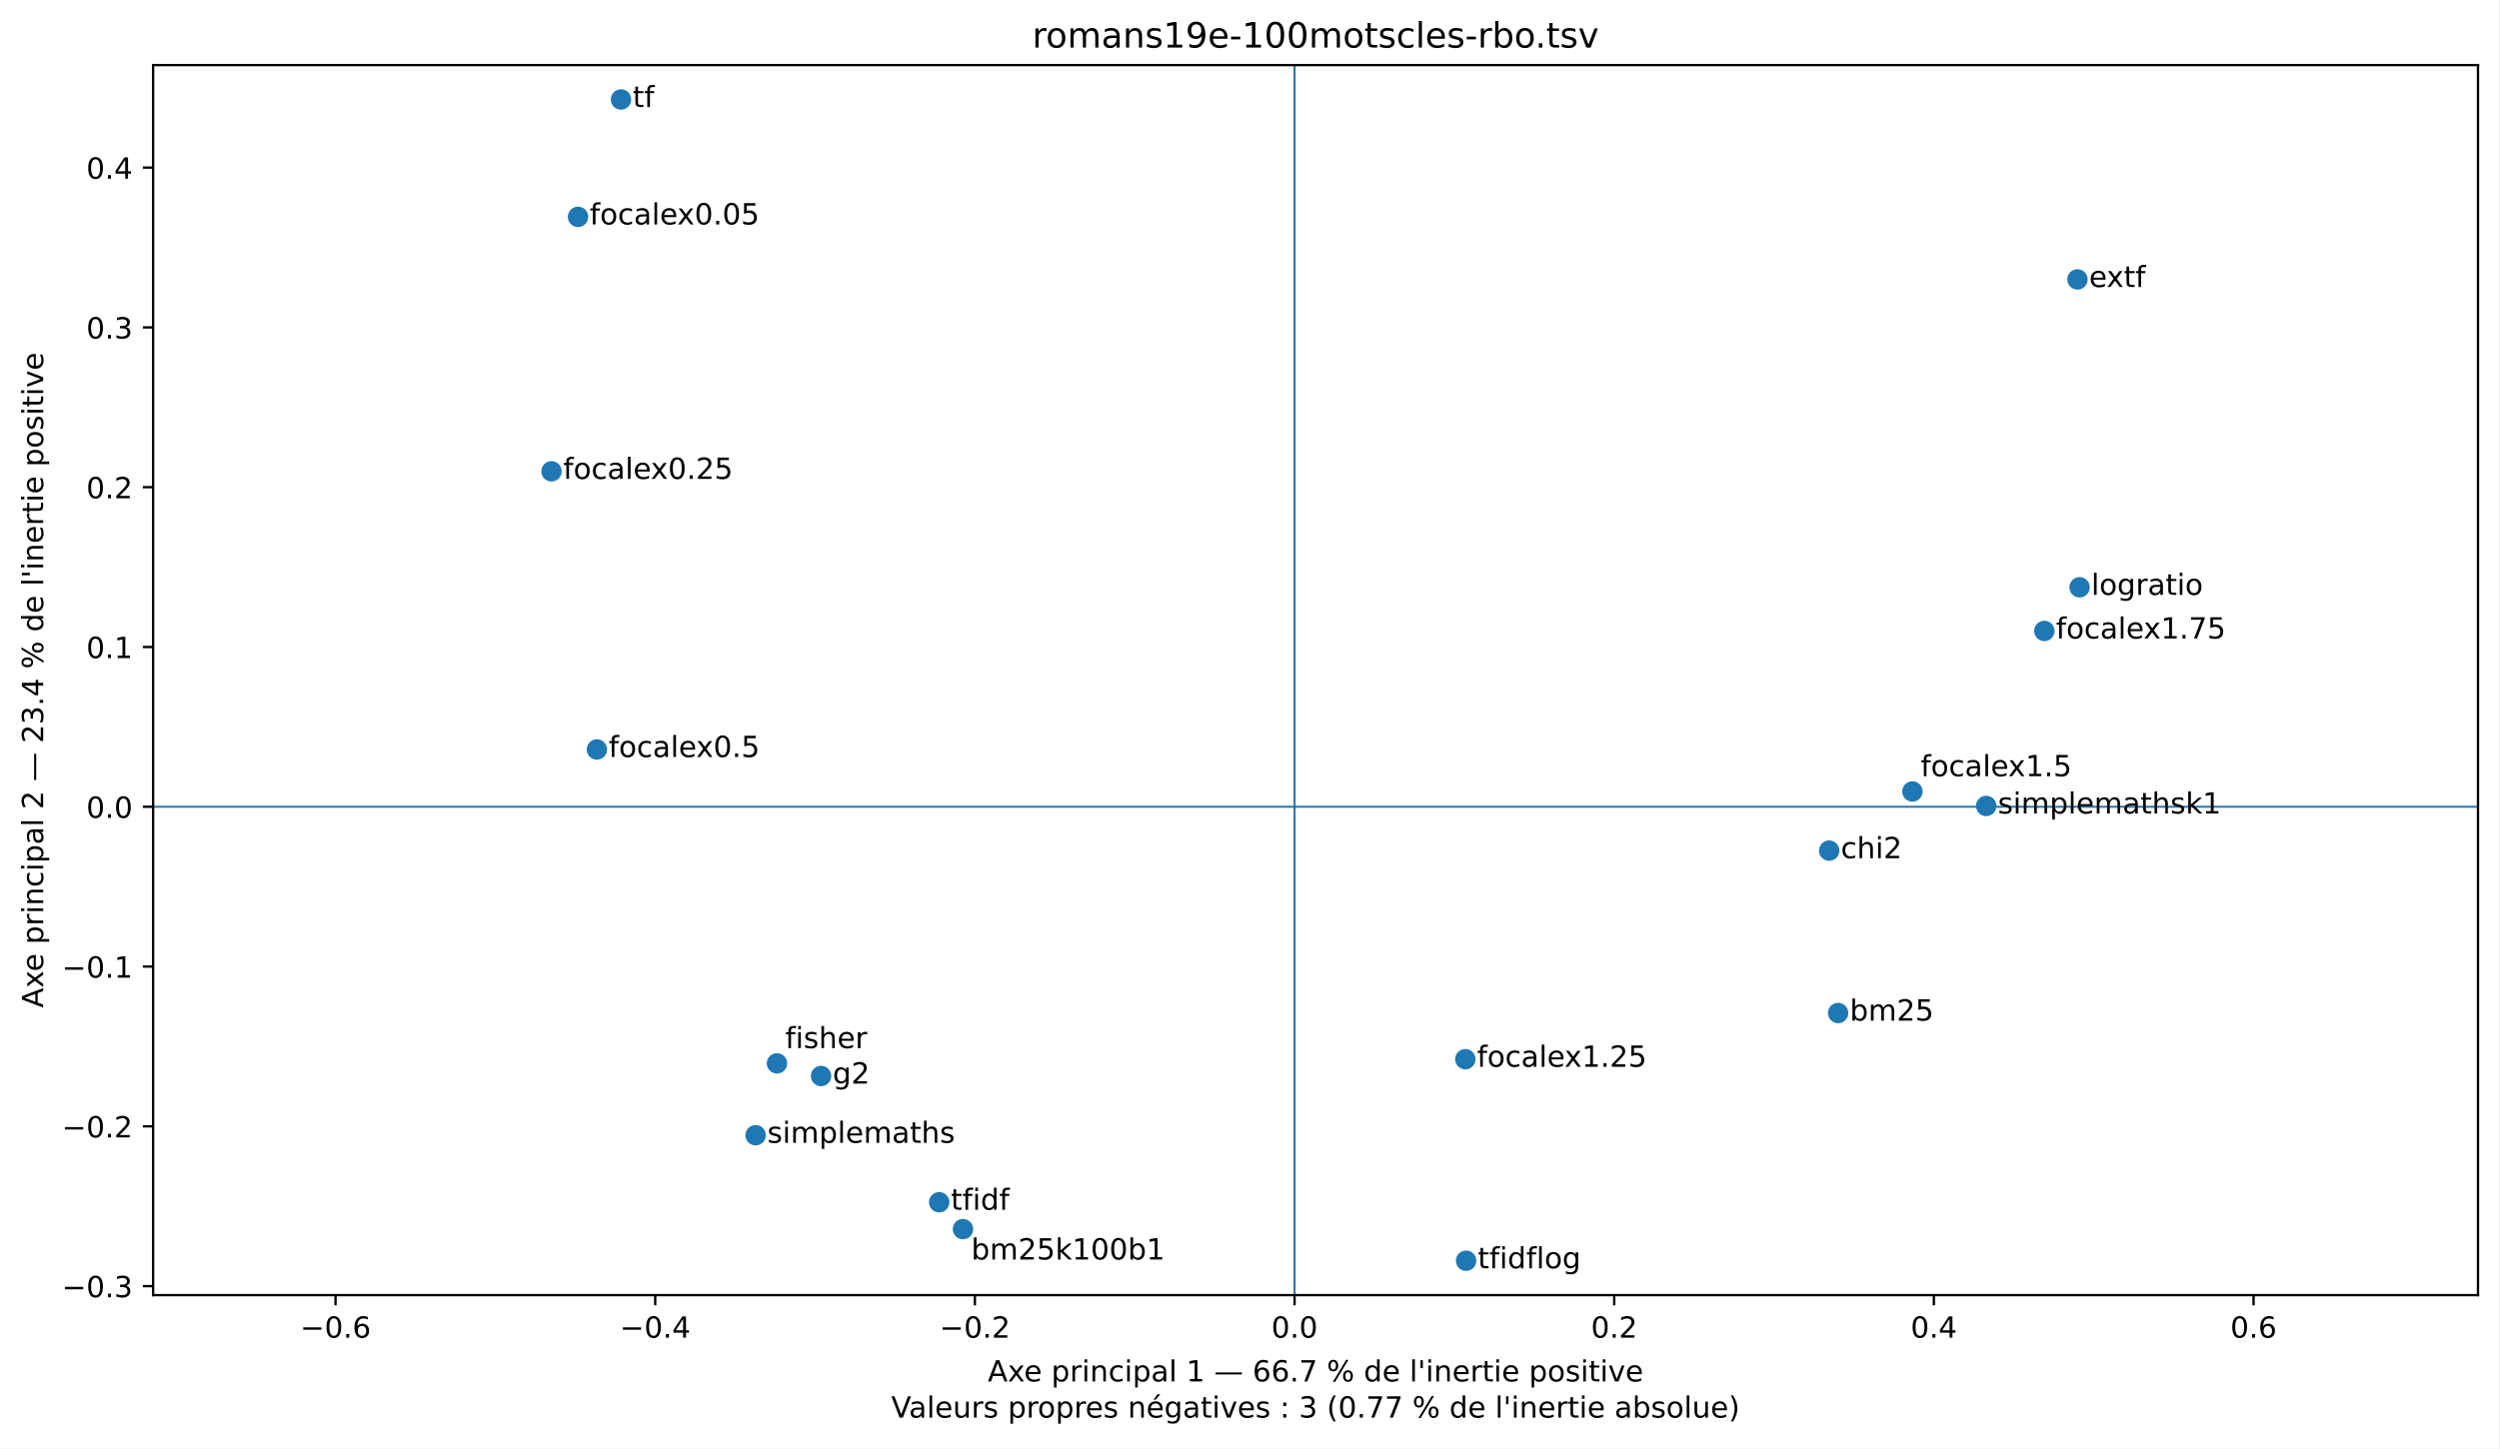
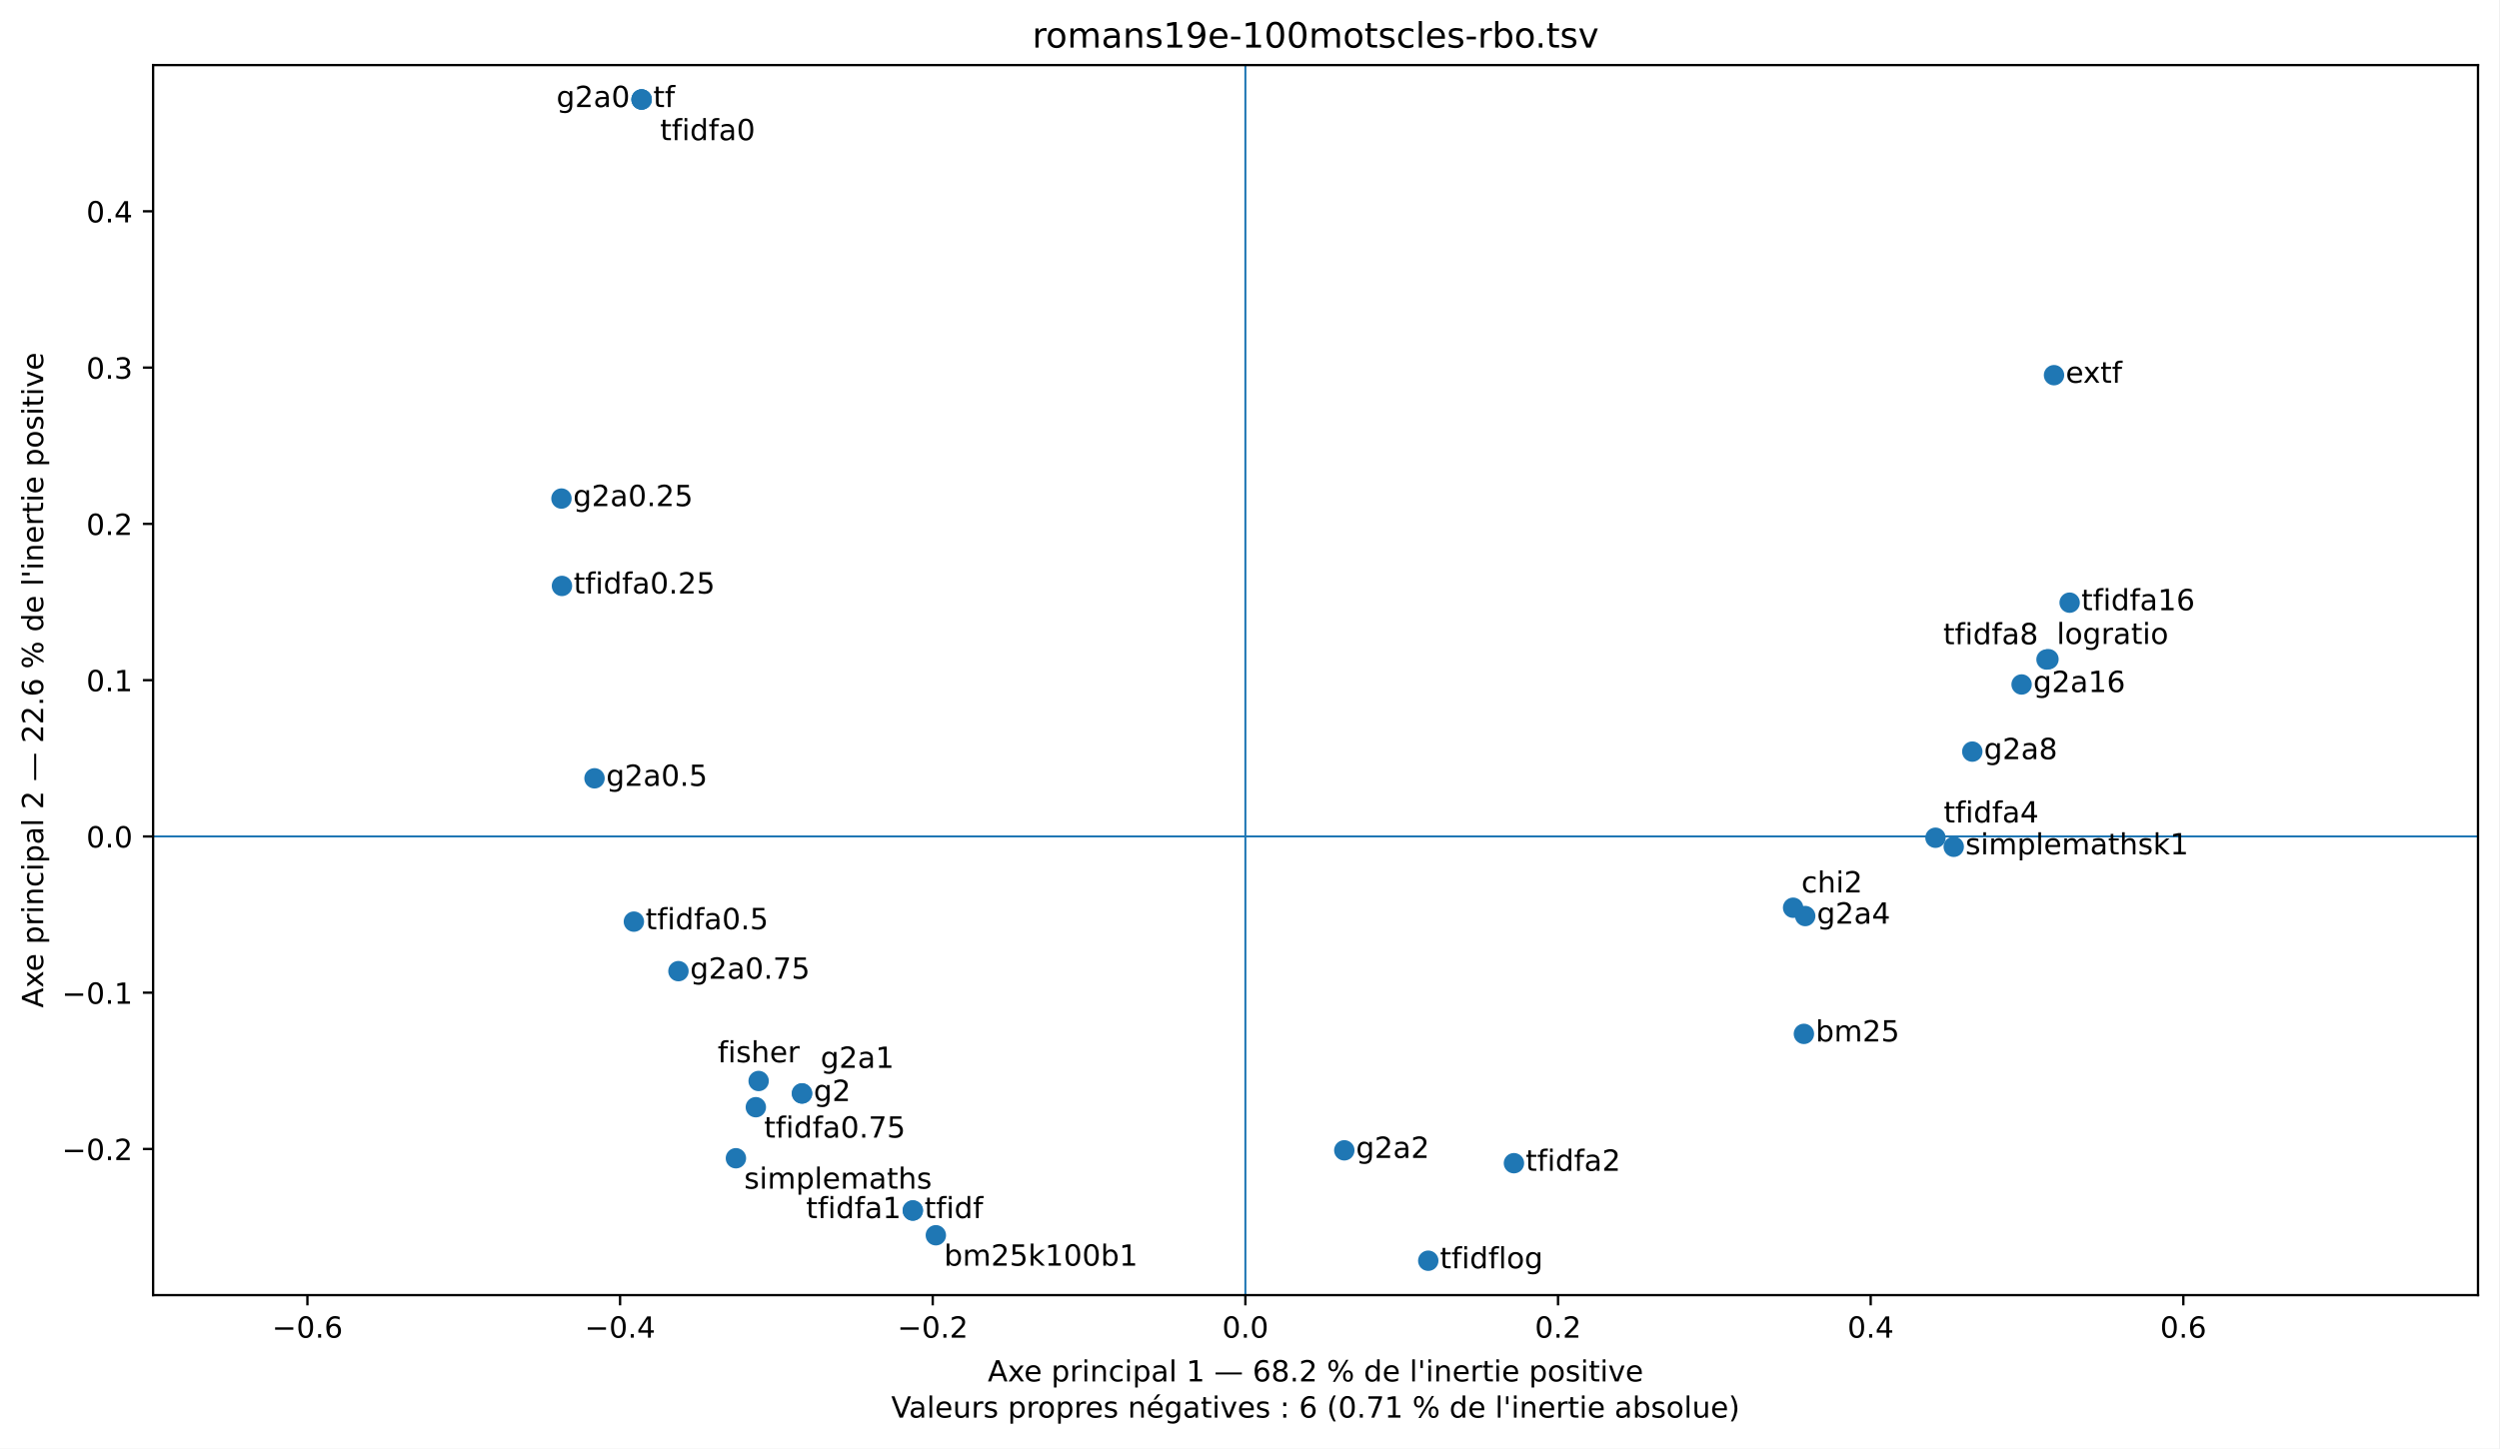
<svg xmlns="http://www.w3.org/2000/svg" xmlns:xlink="http://www.w3.org/1999/xlink" width="856.681pt" height="496.715pt" viewBox="0 0 856.681 496.715" version="1.1">
  <defs>
    <style type="text/css">*{stroke-linejoin: round; stroke-linecap: butt}</style>
  </defs>
  <g id="figure_1">
    <g id="patch_1">
      <path d="M 0 496.715  L 856.681 496.715  L 856.681 0  L 0 0  z " style="fill: #ffffff" />
    </g>
    <g id="axes_1">
      <g id="patch_2">
        <path d="M 52.484 444.11  L 849.481 444.11  L 849.481 22.318  L 52.484 22.318  z " style="fill: #ffffff" />
      </g>
      <g id="line2d_1">
-         <path d="M 52.484 276.646  L 849.481 276.646  " clip-path="url(#pffcb76710c)" style="fill: none; stroke: #1f77b4; stroke-width: 0.7; stroke-linecap: square" />
+         <path d="M 52.484 286.818  L 849.481 286.818  " clip-path="url(#pfb716f4a90)" style="fill: none; stroke: #1f77b4; stroke-width: 0.7; stroke-linecap: square" />
      </g>
      <g id="line2d_2">
-         <path d="M 443.786 444.11  L 443.786 22.318  " clip-path="url(#pffcb76710c)" style="fill: none; stroke: #1f77b4; stroke-width: 0.7; stroke-linecap: square" />
+         <path d="M 426.929 444.11  L 426.929 22.318  " clip-path="url(#pfb716f4a90)" style="fill: none; stroke: #1f77b4; stroke-width: 0.7; stroke-linecap: square" />
      </g>
      <g id="matplotlib.axis_1">
        <g id="xtick_1">
          <g id="line2d_3">
            <defs>
-               <path id="m313247fe49" d="M 0 0  L 0 3.5  " style="stroke: #000000; stroke-width: 0.8" />
+               <path id="mbed619fcbf" d="M 0 0  L 0 3.5  " style="stroke: #000000; stroke-width: 0.8" />
            </defs>
            <g>
-               <use xlink:href="#m313247fe49" x="115.027" y="444.11" style="stroke: #000000; stroke-width: 0.8" />
+               <use xlink:href="#mbed619fcbf" x="105.386" y="444.11" style="stroke: #000000; stroke-width: 0.8" />
            </g>
          </g>
          <g id="text_1">
-             <text style="font-size: 10px; font-family: 'DejaVu Sans', 'Bitstream Vera Sans', 'Computer Modern Sans Serif', 'Lucida Grande', 'Verdana', 'Geneva', 'Lucid', 'Arial', 'Helvetica', 'Avant Garde', sans-serif; text-anchor: middle" x="115.027" y="458.707" transform="rotate(-0 115.027 458.7072)">−0.6</text>
+             <text style="font-size: 10px; font-family: 'DejaVu Sans', 'Bitstream Vera Sans', 'Computer Modern Sans Serif', 'Lucida Grande', 'Verdana', 'Geneva', 'Lucid', 'Arial', 'Helvetica', 'Avant Garde', sans-serif; text-anchor: middle" x="105.386" y="458.707" transform="rotate(-0 105.3863 458.7072)">−0.6</text>
          </g>
        </g>
        <g id="xtick_2">
          <g id="line2d_4">
            <g>
-               <use xlink:href="#m313247fe49" x="224.613" y="444.11" style="stroke: #000000; stroke-width: 0.8" />
+               <use xlink:href="#mbed619fcbf" x="212.567" y="444.11" style="stroke: #000000; stroke-width: 0.8" />
            </g>
          </g>
          <g id="text_2">
-             <text style="font-size: 10px; font-family: 'DejaVu Sans', 'Bitstream Vera Sans', 'Computer Modern Sans Serif', 'Lucida Grande', 'Verdana', 'Geneva', 'Lucid', 'Arial', 'Helvetica', 'Avant Garde', sans-serif; text-anchor: middle" x="224.613" y="458.707" transform="rotate(-0 224.6133 458.7072)">−0.4</text>
+             <text style="font-size: 10px; font-family: 'DejaVu Sans', 'Bitstream Vera Sans', 'Computer Modern Sans Serif', 'Lucida Grande', 'Verdana', 'Geneva', 'Lucid', 'Arial', 'Helvetica', 'Avant Garde', sans-serif; text-anchor: middle" x="212.567" y="458.707" transform="rotate(-0 212.5672 458.7072)">−0.4</text>
          </g>
        </g>
        <g id="xtick_3">
          <g id="line2d_5">
            <g>
-               <use xlink:href="#m313247fe49" x="334.2" y="444.11" style="stroke: #000000; stroke-width: 0.8" />
+               <use xlink:href="#mbed619fcbf" x="319.748" y="444.11" style="stroke: #000000; stroke-width: 0.8" />
            </g>
          </g>
          <g id="text_3">
-             <text style="font-size: 10px; font-family: 'DejaVu Sans', 'Bitstream Vera Sans', 'Computer Modern Sans Serif', 'Lucida Grande', 'Verdana', 'Geneva', 'Lucid', 'Arial', 'Helvetica', 'Avant Garde', sans-serif; text-anchor: middle" x="334.2" y="458.707" transform="rotate(-0 334.1996 458.7072)">−0.2</text>
+             <text style="font-size: 10px; font-family: 'DejaVu Sans', 'Bitstream Vera Sans', 'Computer Modern Sans Serif', 'Lucida Grande', 'Verdana', 'Geneva', 'Lucid', 'Arial', 'Helvetica', 'Avant Garde', sans-serif; text-anchor: middle" x="319.748" y="458.707" transform="rotate(-0 319.7482 458.7072)">−0.2</text>
          </g>
        </g>
        <g id="xtick_4">
          <g id="line2d_6">
            <g>
-               <use xlink:href="#m313247fe49" x="443.786" y="444.11" style="stroke: #000000; stroke-width: 0.8" />
+               <use xlink:href="#mbed619fcbf" x="426.929" y="444.11" style="stroke: #000000; stroke-width: 0.8" />
            </g>
          </g>
          <g id="text_4">
-             <text style="font-size: 10px; font-family: 'DejaVu Sans', 'Bitstream Vera Sans', 'Computer Modern Sans Serif', 'Lucida Grande', 'Verdana', 'Geneva', 'Lucid', 'Arial', 'Helvetica', 'Avant Garde', sans-serif; text-anchor: middle" x="443.786" y="458.707" transform="rotate(-0 443.7859 458.7072)">0.0</text>
+             <text style="font-size: 10px; font-family: 'DejaVu Sans', 'Bitstream Vera Sans', 'Computer Modern Sans Serif', 'Lucida Grande', 'Verdana', 'Geneva', 'Lucid', 'Arial', 'Helvetica', 'Avant Garde', sans-serif; text-anchor: middle" x="426.929" y="458.707" transform="rotate(-0 426.9291 458.7072)">0.0</text>
          </g>
        </g>
        <g id="xtick_5">
          <g id="line2d_7">
            <g>
-               <use xlink:href="#m313247fe49" x="553.372" y="444.11" style="stroke: #000000; stroke-width: 0.8" />
+               <use xlink:href="#mbed619fcbf" x="534.11" y="444.11" style="stroke: #000000; stroke-width: 0.8" />
            </g>
          </g>
          <g id="text_5">
-             <text style="font-size: 10px; font-family: 'DejaVu Sans', 'Bitstream Vera Sans', 'Computer Modern Sans Serif', 'Lucida Grande', 'Verdana', 'Geneva', 'Lucid', 'Arial', 'Helvetica', 'Avant Garde', sans-serif; text-anchor: middle" x="553.372" y="458.707" transform="rotate(-0 553.3722 458.7072)">0.2</text>
+             <text style="font-size: 10px; font-family: 'DejaVu Sans', 'Bitstream Vera Sans', 'Computer Modern Sans Serif', 'Lucida Grande', 'Verdana', 'Geneva', 'Lucid', 'Arial', 'Helvetica', 'Avant Garde', sans-serif; text-anchor: middle" x="534.11" y="458.707" transform="rotate(-0 534.1101 458.7072)">0.2</text>
          </g>
        </g>
        <g id="xtick_6">
          <g id="line2d_8">
            <g>
-               <use xlink:href="#m313247fe49" x="662.958" y="444.11" style="stroke: #000000; stroke-width: 0.8" />
+               <use xlink:href="#mbed619fcbf" x="641.291" y="444.11" style="stroke: #000000; stroke-width: 0.8" />
            </g>
          </g>
          <g id="text_6">
-             <text style="font-size: 10px; font-family: 'DejaVu Sans', 'Bitstream Vera Sans', 'Computer Modern Sans Serif', 'Lucida Grande', 'Verdana', 'Geneva', 'Lucid', 'Arial', 'Helvetica', 'Avant Garde', sans-serif; text-anchor: middle" x="662.958" y="458.707" transform="rotate(-0 662.9585 458.7072)">0.4</text>
+             <text style="font-size: 10px; font-family: 'DejaVu Sans', 'Bitstream Vera Sans', 'Computer Modern Sans Serif', 'Lucida Grande', 'Verdana', 'Geneva', 'Lucid', 'Arial', 'Helvetica', 'Avant Garde', sans-serif; text-anchor: middle" x="641.291" y="458.707" transform="rotate(-0 641.291 458.7072)">0.4</text>
          </g>
        </g>
        <g id="xtick_7">
          <g id="line2d_9">
            <g>
-               <use xlink:href="#m313247fe49" x="772.545" y="444.11" style="stroke: #000000; stroke-width: 0.8" />
+               <use xlink:href="#mbed619fcbf" x="748.472" y="444.11" style="stroke: #000000; stroke-width: 0.8" />
            </g>
          </g>
          <g id="text_7">
-             <text style="font-size: 10px; font-family: 'DejaVu Sans', 'Bitstream Vera Sans', 'Computer Modern Sans Serif', 'Lucida Grande', 'Verdana', 'Geneva', 'Lucid', 'Arial', 'Helvetica', 'Avant Garde', sans-serif; text-anchor: middle" x="772.545" y="458.707" transform="rotate(-0 772.5448 458.7072)">0.6</text>
+             <text style="font-size: 10px; font-family: 'DejaVu Sans', 'Bitstream Vera Sans', 'Computer Modern Sans Serif', 'Lucida Grande', 'Verdana', 'Geneva', 'Lucid', 'Arial', 'Helvetica', 'Avant Garde', sans-serif; text-anchor: middle" x="748.472" y="458.707" transform="rotate(-0 748.472 458.7072)">0.6</text>
          </g>
        </g>
        <g id="text_8">
-           <text style="font-size: 10px; font-family: 'DejaVu Sans', 'Bitstream Vera Sans', 'Computer Modern Sans Serif', 'Lucida Grande', 'Verdana', 'Geneva', 'Lucid', 'Arial', 'Helvetica', 'Avant Garde', sans-serif" transform="translate(338.6074 473.7089)">Axe principal 1 — 66.7 % de l'inertie positive</text>
-           <text style="font-size: 10px; font-family: 'DejaVu Sans', 'Bitstream Vera Sans', 'Computer Modern Sans Serif', 'Lucida Grande', 'Verdana', 'Geneva', 'Lucid', 'Arial', 'Helvetica', 'Avant Garde', sans-serif" transform="translate(305.5199 486.1117)">Valeurs propres négatives : 3 (0.77 % de l'inertie absolue)</text>
+           <text style="font-size: 10px; font-family: 'DejaVu Sans', 'Bitstream Vera Sans', 'Computer Modern Sans Serif', 'Lucida Grande', 'Verdana', 'Geneva', 'Lucid', 'Arial', 'Helvetica', 'Avant Garde', sans-serif" transform="translate(338.6074 473.7089)">Axe principal 1 — 68.2 % de l'inertie positive</text>
+           <text style="font-size: 10px; font-family: 'DejaVu Sans', 'Bitstream Vera Sans', 'Computer Modern Sans Serif', 'Lucida Grande', 'Verdana', 'Geneva', 'Lucid', 'Arial', 'Helvetica', 'Avant Garde', sans-serif" transform="translate(305.5199 486.1117)">Valeurs propres négatives : 6 (0.71 % de l'inertie absolue)</text>
        </g>
      </g>
      <g id="matplotlib.axis_2">
        <g id="ytick_1">
          <g id="line2d_10">
            <defs>
-               <path id="m7c189f8447" d="M 0 0  L -3.5 0  " style="stroke: #000000; stroke-width: 0.8" />
+               <path id="m8ce4af4e1e" d="M 0 0  L -3.5 0  " style="stroke: #000000; stroke-width: 0.8" />
            </defs>
            <g>
-               <use xlink:href="#m7c189f8447" x="52.484" y="441.026" style="stroke: #000000; stroke-width: 0.8" />
+               <use xlink:href="#m8ce4af4e1e" x="52.484" y="393.999" style="stroke: #000000; stroke-width: 0.8" />
            </g>
          </g>
          <g id="text_9">
-             <text style="font-size: 10px; font-family: 'DejaVu Sans', 'Bitstream Vera Sans', 'Computer Modern Sans Serif', 'Lucida Grande', 'Verdana', 'Geneva', 'Lucid', 'Arial', 'Helvetica', 'Avant Garde', sans-serif; text-anchor: end" x="45.484" y="444.825" transform="rotate(-0 45.48359 444.8246)">−0.3</text>
+             <text style="font-size: 10px; font-family: 'DejaVu Sans', 'Bitstream Vera Sans', 'Computer Modern Sans Serif', 'Lucida Grande', 'Verdana', 'Geneva', 'Lucid', 'Arial', 'Helvetica', 'Avant Garde', sans-serif; text-anchor: end" x="45.484" y="397.798" transform="rotate(-0 45.48359 397.7981)">−0.2</text>
          </g>
        </g>
        <g id="ytick_2">
          <g id="line2d_11">
            <g>
-               <use xlink:href="#m7c189f8447" x="52.484" y="386.233" style="stroke: #000000; stroke-width: 0.8" />
+               <use xlink:href="#m8ce4af4e1e" x="52.484" y="340.409" style="stroke: #000000; stroke-width: 0.8" />
            </g>
          </g>
          <g id="text_10">
-             <text style="font-size: 10px; font-family: 'DejaVu Sans', 'Bitstream Vera Sans', 'Computer Modern Sans Serif', 'Lucida Grande', 'Verdana', 'Geneva', 'Lucid', 'Arial', 'Helvetica', 'Avant Garde', sans-serif; text-anchor: end" x="45.484" y="390.031" transform="rotate(-0 45.48359 390.0314)">−0.2</text>
+             <text style="font-size: 10px; font-family: 'DejaVu Sans', 'Bitstream Vera Sans', 'Computer Modern Sans Serif', 'Lucida Grande', 'Verdana', 'Geneva', 'Lucid', 'Arial', 'Helvetica', 'Avant Garde', sans-serif; text-anchor: end" x="45.484" y="344.208" transform="rotate(-0 45.48359 344.2076)">−0.1</text>
          </g>
        </g>
        <g id="ytick_3">
          <g id="line2d_12">
            <g>
-               <use xlink:href="#m7c189f8447" x="52.484" y="331.439" style="stroke: #000000; stroke-width: 0.8" />
+               <use xlink:href="#m8ce4af4e1e" x="52.484" y="286.818" style="stroke: #000000; stroke-width: 0.8" />
            </g>
          </g>
          <g id="text_11">
-             <text style="font-size: 10px; font-family: 'DejaVu Sans', 'Bitstream Vera Sans', 'Computer Modern Sans Serif', 'Lucida Grande', 'Verdana', 'Geneva', 'Lucid', 'Arial', 'Helvetica', 'Avant Garde', sans-serif; text-anchor: end" x="45.484" y="335.238" transform="rotate(-0 45.48359 335.2383)">−0.1</text>
+             <text style="font-size: 10px; font-family: 'DejaVu Sans', 'Bitstream Vera Sans', 'Computer Modern Sans Serif', 'Lucida Grande', 'Verdana', 'Geneva', 'Lucid', 'Arial', 'Helvetica', 'Avant Garde', sans-serif; text-anchor: end" x="45.484" y="290.617" transform="rotate(-0 45.48359 290.6171)">0.0</text>
          </g>
        </g>
        <g id="ytick_4">
          <g id="line2d_13">
            <g>
-               <use xlink:href="#m7c189f8447" x="52.484" y="276.646" style="stroke: #000000; stroke-width: 0.8" />
+               <use xlink:href="#m8ce4af4e1e" x="52.484" y="233.228" style="stroke: #000000; stroke-width: 0.8" />
            </g>
          </g>
          <g id="text_12">
-             <text style="font-size: 10px; font-family: 'DejaVu Sans', 'Bitstream Vera Sans', 'Computer Modern Sans Serif', 'Lucida Grande', 'Verdana', 'Geneva', 'Lucid', 'Arial', 'Helvetica', 'Avant Garde', sans-serif; text-anchor: end" x="45.484" y="280.445" transform="rotate(-0 45.48359 280.4451)">0.0</text>
+             <text style="font-size: 10px; font-family: 'DejaVu Sans', 'Bitstream Vera Sans', 'Computer Modern Sans Serif', 'Lucida Grande', 'Verdana', 'Geneva', 'Lucid', 'Arial', 'Helvetica', 'Avant Garde', sans-serif; text-anchor: end" x="45.484" y="237.027" transform="rotate(-0 45.48359 237.0266)">0.1</text>
          </g>
        </g>
        <g id="ytick_5">
          <g id="line2d_14">
            <g>
-               <use xlink:href="#m7c189f8447" x="52.484" y="221.853" style="stroke: #000000; stroke-width: 0.8" />
+               <use xlink:href="#m8ce4af4e1e" x="52.484" y="179.637" style="stroke: #000000; stroke-width: 0.8" />
            </g>
          </g>
          <g id="text_13">
-             <text style="font-size: 10px; font-family: 'DejaVu Sans', 'Bitstream Vera Sans', 'Computer Modern Sans Serif', 'Lucida Grande', 'Verdana', 'Geneva', 'Lucid', 'Arial', 'Helvetica', 'Avant Garde', sans-serif; text-anchor: end" x="45.484" y="225.652" transform="rotate(-0 45.48359 225.652)">0.1</text>
+             <text style="font-size: 10px; font-family: 'DejaVu Sans', 'Bitstream Vera Sans', 'Computer Modern Sans Serif', 'Lucida Grande', 'Verdana', 'Geneva', 'Lucid', 'Arial', 'Helvetica', 'Avant Garde', sans-serif; text-anchor: end" x="45.484" y="183.436" transform="rotate(-0 45.48359 183.4362)">0.2</text>
          </g>
        </g>
        <g id="ytick_6">
          <g id="line2d_15">
            <g>
-               <use xlink:href="#m7c189f8447" x="52.484" y="167.06" style="stroke: #000000; stroke-width: 0.8" />
+               <use xlink:href="#m8ce4af4e1e" x="52.484" y="126.047" style="stroke: #000000; stroke-width: 0.8" />
            </g>
          </g>
          <g id="text_14">
-             <text style="font-size: 10px; font-family: 'DejaVu Sans', 'Bitstream Vera Sans', 'Computer Modern Sans Serif', 'Lucida Grande', 'Verdana', 'Geneva', 'Lucid', 'Arial', 'Helvetica', 'Avant Garde', sans-serif; text-anchor: end" x="45.484" y="170.859" transform="rotate(-0 45.48359 170.8588)">0.2</text>
+             <text style="font-size: 10px; font-family: 'DejaVu Sans', 'Bitstream Vera Sans', 'Computer Modern Sans Serif', 'Lucida Grande', 'Verdana', 'Geneva', 'Lucid', 'Arial', 'Helvetica', 'Avant Garde', sans-serif; text-anchor: end" x="45.484" y="129.846" transform="rotate(-0 45.48359 129.8457)">0.3</text>
          </g>
        </g>
        <g id="ytick_7">
          <g id="line2d_16">
            <g>
-               <use xlink:href="#m7c189f8447" x="52.484" y="112.267" style="stroke: #000000; stroke-width: 0.8" />
+               <use xlink:href="#m8ce4af4e1e" x="52.484" y="72.456" style="stroke: #000000; stroke-width: 0.8" />
            </g>
          </g>
          <g id="text_15">
-             <text style="font-size: 10px; font-family: 'DejaVu Sans', 'Bitstream Vera Sans', 'Computer Modern Sans Serif', 'Lucida Grande', 'Verdana', 'Geneva', 'Lucid', 'Arial', 'Helvetica', 'Avant Garde', sans-serif; text-anchor: end" x="45.484" y="116.066" transform="rotate(-0 45.48359 116.0657)">0.3</text>
-           </g>
-         </g>
-         <g id="ytick_8">
-           <g id="line2d_17">
-             <g>
-               <use xlink:href="#m7c189f8447" x="52.484" y="57.474" style="stroke: #000000; stroke-width: 0.8" />
-             </g>
-           </g>
-           <g id="text_16">
-             <text style="font-size: 10px; font-family: 'DejaVu Sans', 'Bitstream Vera Sans', 'Computer Modern Sans Serif', 'Lucida Grande', 'Verdana', 'Geneva', 'Lucid', 'Arial', 'Helvetica', 'Avant Garde', sans-serif; text-anchor: end" x="45.484" y="61.273" transform="rotate(-0 45.48359 61.27251)">0.4</text>
-           </g>
-         </g>
-         <g id="text_17">
-           <text style="font-size: 10px; font-family: 'DejaVu Sans', 'Bitstream Vera Sans', 'Computer Modern Sans Serif', 'Lucida Grande', 'Verdana', 'Geneva', 'Lucid', 'Arial', 'Helvetica', 'Avant Garde', sans-serif; text-anchor: middle" x="14.798" y="233.214" transform="rotate(-90 14.79844 233.2138)">Axe principal 2 — 23.4 % de l'inertie positive</text>
+             <text style="font-size: 10px; font-family: 'DejaVu Sans', 'Bitstream Vera Sans', 'Computer Modern Sans Serif', 'Lucida Grande', 'Verdana', 'Geneva', 'Lucid', 'Arial', 'Helvetica', 'Avant Garde', sans-serif; text-anchor: end" x="45.484" y="76.255" transform="rotate(-0 45.48359 76.2552)">0.4</text>
+           </g>
+         </g>
+         <g id="text_16">
+           <text style="font-size: 10px; font-family: 'DejaVu Sans', 'Bitstream Vera Sans', 'Computer Modern Sans Serif', 'Lucida Grande', 'Verdana', 'Geneva', 'Lucid', 'Arial', 'Helvetica', 'Avant Garde', sans-serif; text-anchor: middle" x="14.798" y="233.214" transform="rotate(-90 14.79844 233.2138)">Axe principal 2 — 22.6 % de l'inertie positive</text>
        </g>
      </g>
      <g id="patch_3">
        <path d="M 52.484 444.11  L 52.484 22.318  " style="fill: none; stroke: #000000; stroke-width: 0.8; stroke-linejoin: miter; stroke-linecap: square" />
      </g>
      <g id="patch_4">
        <path d="M 849.481 444.11  L 849.481 22.318  " style="fill: none; stroke: #000000; stroke-width: 0.8; stroke-linejoin: miter; stroke-linecap: square" />
      </g>
      <g id="patch_5">
        <path d="M 52.484 444.11  L 849.481 444.11  " style="fill: none; stroke: #000000; stroke-width: 0.8; stroke-linejoin: miter; stroke-linecap: square" />
      </g>
      <g id="patch_6">
        <path d="M 52.484 22.318  L 849.481 22.318  " style="fill: none; stroke: #000000; stroke-width: 0.8; stroke-linejoin: miter; stroke-linecap: square" />
      </g>
      <g id="PathCollection_1">
        <defs>
-           <path id="m3a07d46a32" d="M 0 3  C 0.796 3 1.559 2.684 2.121 2.121  C 2.684 1.559 3 0.796 3 0  C 3 -0.796 2.684 -1.559 2.121 -2.121  C 1.559 -2.684 0.796 -3 0 -3  C -0.796 -3 -1.559 -2.684 -2.121 -2.121  C -2.684 -1.559 -3 -0.796 -3 0  C -3 0.796 -2.684 1.559 -2.121 2.121  C -1.559 2.684 -0.796 3 0 3  z " style="stroke: #1f77b4" />
+           <path id="mb208c75b32" d="M 0 3  C 0.796 3 1.559 2.684 2.121 2.121  C 2.684 1.559 3 0.796 3 0  C 3 -0.796 2.684 -1.559 2.121 -2.121  C 1.559 -2.684 0.796 -3 0 -3  C -0.796 -3 -1.559 -2.684 -2.121 -2.121  C -2.684 -1.559 -3 -0.796 -3 0  C -3 0.796 -2.684 1.559 -2.121 2.121  C -1.559 2.684 -0.796 3 0 3  z " style="stroke: #1f77b4" />
        </defs>
-         <g clip-path="url(#pffcb76710c)">
-           <use xlink:href="#m3a07d46a32" x="212.888" y="34.112" style="fill: #1f77b4; stroke: #1f77b4" />
-           <use xlink:href="#m3a07d46a32" x="281.465" y="368.97" style="fill: #1f77b4; stroke: #1f77b4" />
-           <use xlink:href="#m3a07d46a32" x="266.348" y="364.641" style="fill: #1f77b4; stroke: #1f77b4" />
-           <use xlink:href="#m3a07d46a32" x="259.035" y="389.278" style="fill: #1f77b4; stroke: #1f77b4" />
-           <use xlink:href="#m3a07d46a32" x="630.122" y="347.376" style="fill: #1f77b4; stroke: #1f77b4" />
-           <use xlink:href="#m3a07d46a32" x="330.118" y="421.472" style="fill: #1f77b4; stroke: #1f77b4" />
-           <use xlink:href="#m3a07d46a32" x="627.065" y="291.689" style="fill: #1f77b4; stroke: #1f77b4" />
-           <use xlink:href="#m3a07d46a32" x="712.175" y="95.819" style="fill: #1f77b4; stroke: #1f77b4" />
-           <use xlink:href="#m3a07d46a32" x="198.152" y="74.36" style="fill: #1f77b4; stroke: #1f77b4" />
-           <use xlink:href="#m3a07d46a32" x="189.064" y="161.62" style="fill: #1f77b4; stroke: #1f77b4" />
-           <use xlink:href="#m3a07d46a32" x="204.624" y="256.997" style="fill: #1f77b4; stroke: #1f77b4" />
-           <use xlink:href="#m3a07d46a32" x="502.329" y="363.207" style="fill: #1f77b4; stroke: #1f77b4" />
-           <use xlink:href="#m3a07d46a32" x="655.588" y="271.409" style="fill: #1f77b4; stroke: #1f77b4" />
-           <use xlink:href="#m3a07d46a32" x="700.822" y="216.358" style="fill: #1f77b4; stroke: #1f77b4" />
-           <use xlink:href="#m3a07d46a32" x="712.901" y="201.39" style="fill: #1f77b4; stroke: #1f77b4" />
-           <use xlink:href="#m3a07d46a32" x="680.893" y="276.368" style="fill: #1f77b4; stroke: #1f77b4" />
-           <use xlink:href="#m3a07d46a32" x="321.959" y="412.251" style="fill: #1f77b4; stroke: #1f77b4" />
-           <use xlink:href="#m3a07d46a32" x="502.596" y="432.315" style="fill: #1f77b4; stroke: #1f77b4" />
-         </g>
+         <g clip-path="url(#pfb716f4a90)">
+           <use xlink:href="#mb208c75b32" x="219.946" y="34.112" style="fill: #1f77b4; stroke: #1f77b4" />
+           <use xlink:href="#mb208c75b32" x="274.938" y="374.952" style="fill: #1f77b4; stroke: #1f77b4" />
+           <use xlink:href="#mb208c75b32" x="260.068" y="370.682" style="fill: #1f77b4; stroke: #1f77b4" />
+           <use xlink:href="#mb208c75b32" x="252.278" y="397.175" style="fill: #1f77b4; stroke: #1f77b4" />
+           <use xlink:href="#mb208c75b32" x="618.394" y="354.53" style="fill: #1f77b4; stroke: #1f77b4" />
+           <use xlink:href="#mb208c75b32" x="320.817" y="423.58" style="fill: #1f77b4; stroke: #1f77b4" />
+           <use xlink:href="#mb208c75b32" x="614.7" y="311.269" style="fill: #1f77b4; stroke: #1f77b4" />
+           <use xlink:href="#mb208c75b32" x="704.139" y="128.653" style="fill: #1f77b4; stroke: #1f77b4" />
+           <use xlink:href="#mb208c75b32" x="219.946" y="34.112" style="fill: #1f77b4; stroke: #1f77b4" />
+           <use xlink:href="#mb208c75b32" x="192.472" y="170.959" style="fill: #1f77b4; stroke: #1f77b4" />
+           <use xlink:href="#mb208c75b32" x="203.805" y="266.892" style="fill: #1f77b4; stroke: #1f77b4" />
+           <use xlink:href="#mb208c75b32" x="232.575" y="333.016" style="fill: #1f77b4; stroke: #1f77b4" />
+           <use xlink:href="#mb208c75b32" x="274.938" y="374.952" style="fill: #1f77b4; stroke: #1f77b4" />
+           <use xlink:href="#mb208c75b32" x="693.027" y="234.713" style="fill: #1f77b4; stroke: #1f77b4" />
+           <use xlink:href="#mb208c75b32" x="460.841" y="394.462" style="fill: #1f77b4; stroke: #1f77b4" />
+           <use xlink:href="#mb208c75b32" x="618.848" y="314.124" style="fill: #1f77b4; stroke: #1f77b4" />
+           <use xlink:href="#mb208c75b32" x="676.122" y="257.733" style="fill: #1f77b4; stroke: #1f77b4" />
+           <use xlink:href="#mb208c75b32" x="702.233" y="226.052" style="fill: #1f77b4; stroke: #1f77b4" />
+           <use xlink:href="#mb208c75b32" x="669.762" y="290.374" style="fill: #1f77b4; stroke: #1f77b4" />
+           <use xlink:href="#mb208c75b32" x="312.924" y="415.098" style="fill: #1f77b4; stroke: #1f77b4" />
+           <use xlink:href="#mb208c75b32" x="219.946" y="34.112" style="fill: #1f77b4; stroke: #1f77b4" />
+           <use xlink:href="#mb208c75b32" x="192.643" y="200.922" style="fill: #1f77b4; stroke: #1f77b4" />
+           <use xlink:href="#mb208c75b32" x="217.301" y="316.038" style="fill: #1f77b4; stroke: #1f77b4" />
+           <use xlink:href="#mb208c75b32" x="259.107" y="379.672" style="fill: #1f77b4; stroke: #1f77b4" />
+           <use xlink:href="#mb208c75b32" x="312.924" y="415.098" style="fill: #1f77b4; stroke: #1f77b4" />
+           <use xlink:href="#mb208c75b32" x="709.493" y="206.658" style="fill: #1f77b4; stroke: #1f77b4" />
+           <use xlink:href="#mb208c75b32" x="518.994" y="398.872" style="fill: #1f77b4; stroke: #1f77b4" />
+           <use xlink:href="#mb208c75b32" x="663.501" y="287.272" style="fill: #1f77b4; stroke: #1f77b4" />
+           <use xlink:href="#mb208c75b32" x="701.571" y="226.148" style="fill: #1f77b4; stroke: #1f77b4" />
+           <use xlink:href="#mb208c75b32" x="489.621" y="432.315" style="fill: #1f77b4; stroke: #1f77b4" />
+         </g>
+       </g>
+       <g id="text_17">
+         <text style="font-size: 10px; font-family: 'DejaVu Sans', 'Bitstream Vera Sans', 'Computer Modern Sans Serif', 'Lucida Grande', 'Verdana', 'Geneva', 'Lucid', 'Arial', 'Helvetica', 'Avant Garde', sans-serif; text-anchor: start" x="278.938" y="377.55" transform="rotate(-0 278.9378 377.5495)">g2</text>
      </g>
      <g id="text_18">
-         <text style="font-size: 10px; font-family: 'DejaVu Sans', 'Bitstream Vera Sans', 'Computer Modern Sans Serif', 'Lucida Grande', 'Verdana', 'Geneva', 'Lucid', 'Arial', 'Helvetica', 'Avant Garde', sans-serif; text-anchor: start" x="285.465" y="371.568" transform="rotate(-0 285.4655 371.5675)">g2</text>
+         <text style="font-size: 10px; font-family: 'DejaVu Sans', 'Bitstream Vera Sans', 'Computer Modern Sans Serif', 'Lucida Grande', 'Verdana', 'Geneva', 'Lucid', 'Arial', 'Helvetica', 'Avant Garde', sans-serif; text-anchor: start" x="281.302" y="366.186" transform="rotate(-0 281.3017 366.1855)">g2a1</text>
      </g>
      <g id="text_19">
-         <text style="font-size: 10px; font-family: 'DejaVu Sans', 'Bitstream Vera Sans', 'Computer Modern Sans Serif', 'Lucida Grande', 'Verdana', 'Geneva', 'Lucid', 'Arial', 'Helvetica', 'Avant Garde', sans-serif; text-anchor: start" x="631.065" y="294.287" transform="rotate(-0 631.0654 294.2874)">chi2</text>
+         <text style="font-size: 10px; font-family: 'DejaVu Sans', 'Bitstream Vera Sans', 'Computer Modern Sans Serif', 'Lucida Grande', 'Verdana', 'Geneva', 'Lucid', 'Arial', 'Helvetica', 'Avant Garde', sans-serif; text-anchor: middle" x="260.068" y="364.28" transform="rotate(-0 260.0678 364.2798)">fisher</text>
      </g>
      <g id="text_20">
-         <text style="font-size: 10px; font-family: 'DejaVu Sans', 'Bitstream Vera Sans', 'Computer Modern Sans Serif', 'Lucida Grande', 'Verdana', 'Geneva', 'Lucid', 'Arial', 'Helvetica', 'Avant Garde', sans-serif; text-anchor: start" x="269.177" y="359.41" transform="rotate(-0 269.1767 359.4102)">fisher</text>
+         <text style="font-size: 10px; font-family: 'DejaVu Sans', 'Bitstream Vera Sans', 'Computer Modern Sans Serif', 'Lucida Grande', 'Verdana', 'Geneva', 'Lucid', 'Arial', 'Helvetica', 'Avant Garde', sans-serif; text-anchor: start" x="236.575" y="335.614" transform="rotate(-0 236.5753 335.6136)">g2a0.75</text>
      </g>
      <g id="text_21">
-         <text style="font-size: 10px; font-family: 'DejaVu Sans', 'Bitstream Vera Sans', 'Computer Modern Sans Serif', 'Lucida Grande', 'Verdana', 'Geneva', 'Lucid', 'Arial', 'Helvetica', 'Avant Garde', sans-serif; text-anchor: start" x="263.035" y="391.876" transform="rotate(-0 263.0353 391.876)">simplemaths</text>
+         <text style="font-size: 10px; font-family: 'DejaVu Sans', 'Bitstream Vera Sans', 'Computer Modern Sans Serif', 'Lucida Grande', 'Verdana', 'Geneva', 'Lucid', 'Arial', 'Helvetica', 'Avant Garde', sans-serif; text-anchor: start" x="680.122" y="260.331" transform="rotate(-0 680.1221 260.331)">g2a8</text>
      </g>
      <g id="text_22">
-         <text style="font-size: 10px; font-family: 'DejaVu Sans', 'Bitstream Vera Sans', 'Computer Modern Sans Serif', 'Lucida Grande', 'Verdana', 'Geneva', 'Lucid', 'Arial', 'Helvetica', 'Avant Garde', sans-serif; text-anchor: start" x="658.416" y="266.178" transform="rotate(-0 658.4162 266.1778)">focalex1.5</text>
+         <text style="font-size: 10px; font-family: 'DejaVu Sans', 'Bitstream Vera Sans', 'Computer Modern Sans Serif', 'Lucida Grande', 'Verdana', 'Geneva', 'Lucid', 'Arial', 'Helvetica', 'Avant Garde', sans-serif; text-anchor: start" x="261.936" y="390.099" transform="rotate(-0 261.9356 390.0993)">tfidfa0.75</text>
      </g>
      <g id="text_23">
-         <text style="font-size: 10px; font-family: 'DejaVu Sans', 'Bitstream Vera Sans', 'Computer Modern Sans Serif', 'Lucida Grande', 'Verdana', 'Geneva', 'Lucid', 'Arial', 'Helvetica', 'Avant Garde', sans-serif; text-anchor: start" x="684.893" y="278.966" transform="rotate(-0 684.893 278.9657)">simplemathsk1</text>
+         <text style="font-size: 10px; font-family: 'DejaVu Sans', 'Bitstream Vera Sans', 'Computer Modern Sans Serif', 'Lucida Grande', 'Verdana', 'Geneva', 'Lucid', 'Arial', 'Helvetica', 'Avant Garde', sans-serif; text-anchor: start" x="255.107" y="407.602" transform="rotate(-0 255.1067 407.6022)">simplemaths</text>
      </g>
      <g id="text_24">
-         <text style="font-size: 10px; font-family: 'DejaVu Sans', 'Bitstream Vera Sans', 'Computer Modern Sans Serif', 'Lucida Grande', 'Verdana', 'Geneva', 'Lucid', 'Arial', 'Helvetica', 'Avant Garde', sans-serif; text-anchor: start" x="325.959" y="414.849" transform="rotate(-0 325.9592 414.8491)">tfidf</text>
+         <text style="font-size: 10px; font-family: 'DejaVu Sans', 'Bitstream Vera Sans', 'Computer Modern Sans Serif', 'Lucida Grande', 'Verdana', 'Geneva', 'Lucid', 'Arial', 'Helvetica', 'Avant Garde', sans-serif; text-anchor: start" x="617.528" y="306.038" transform="rotate(-0 617.5284 306.0379)">chi2</text>
      </g>
      <g id="text_25">
-         <text style="font-size: 10px; font-family: 'DejaVu Sans', 'Bitstream Vera Sans', 'Computer Modern Sans Serif', 'Lucida Grande', 'Verdana', 'Geneva', 'Lucid', 'Arial', 'Helvetica', 'Avant Garde', sans-serif; text-anchor: start" x="216.888" y="36.71" transform="rotate(-0 216.8884 36.71022)">tf</text>
+         <text style="font-size: 10px; font-family: 'DejaVu Sans', 'Bitstream Vera Sans', 'Computer Modern Sans Serif', 'Lucida Grande', 'Verdana', 'Geneva', 'Lucid', 'Arial', 'Helvetica', 'Avant Garde', sans-serif; text-anchor: start" x="697.027" y="237.31" transform="rotate(-0 697.0266 237.3104)">g2a16</text>
      </g>
      <g id="text_26">
-         <text style="font-size: 10px; font-family: 'DejaVu Sans', 'Bitstream Vera Sans', 'Computer Modern Sans Serif', 'Lucida Grande', 'Verdana', 'Geneva', 'Lucid', 'Arial', 'Helvetica', 'Avant Garde', sans-serif; text-anchor: start" x="634.122" y="349.974" transform="rotate(-0 634.1219 349.9739)">bm25</text>
+         <text style="font-size: 10px; font-family: 'DejaVu Sans', 'Bitstream Vera Sans', 'Computer Modern Sans Serif', 'Lucida Grande', 'Verdana', 'Geneva', 'Lucid', 'Arial', 'Helvetica', 'Avant Garde', sans-serif; text-anchor: start" x="622.848" y="316.722" transform="rotate(-0 622.8483 316.7215)">g2a4</text>
      </g>
      <g id="text_27">
-         <text style="font-size: 10px; font-family: 'DejaVu Sans', 'Bitstream Vera Sans', 'Computer Modern Sans Serif', 'Lucida Grande', 'Verdana', 'Geneva', 'Lucid', 'Arial', 'Helvetica', 'Avant Garde', sans-serif; text-anchor: start" x="332.946" y="431.899" transform="rotate(-0 332.9461 431.8991)">bm25k100b1</text>
+         <text style="font-size: 10px; font-family: 'DejaVu Sans', 'Bitstream Vera Sans', 'Computer Modern Sans Serif', 'Lucida Grande', 'Verdana', 'Geneva', 'Lucid', 'Arial', 'Helvetica', 'Avant Garde', sans-serif; text-anchor: start" x="705.062" y="220.822" transform="rotate(-0 705.0617 220.8217)">logratio</text>
      </g>
      <g id="text_28">
-         <text style="font-size: 10px; font-family: 'DejaVu Sans', 'Bitstream Vera Sans', 'Computer Modern Sans Serif', 'Lucida Grande', 'Verdana', 'Geneva', 'Lucid', 'Arial', 'Helvetica', 'Avant Garde', sans-serif; text-anchor: start" x="202.152" y="76.958" transform="rotate(-0 202.1521 76.95845)">focalex0.05</text>
+         <text style="font-size: 10px; font-family: 'DejaVu Sans', 'Bitstream Vera Sans', 'Computer Modern Sans Serif', 'Lucida Grande', 'Verdana', 'Geneva', 'Lucid', 'Arial', 'Helvetica', 'Avant Garde', sans-serif; text-anchor: start" x="673.762" y="292.972" transform="rotate(-0 673.7616 292.9717)">simplemathsk1</text>
      </g>
      <g id="text_29">
-         <text style="font-size: 10px; font-family: 'DejaVu Sans', 'Bitstream Vera Sans', 'Computer Modern Sans Serif', 'Lucida Grande', 'Verdana', 'Geneva', 'Lucid', 'Arial', 'Helvetica', 'Avant Garde', sans-serif; text-anchor: start" x="704.822" y="218.956" transform="rotate(-0 704.822 218.9561)">focalex1.75</text>
+         <text style="font-size: 10px; font-family: 'DejaVu Sans', 'Bitstream Vera Sans', 'Computer Modern Sans Serif', 'Lucida Grande', 'Verdana', 'Geneva', 'Lucid', 'Arial', 'Helvetica', 'Avant Garde', sans-serif; text-anchor: start" x="316.924" y="417.696" transform="rotate(-0 316.9239 417.6962)">tfidf</text>
      </g>
      <g id="text_30">
-         <text style="font-size: 10px; font-family: 'DejaVu Sans', 'Bitstream Vera Sans', 'Computer Modern Sans Serif', 'Lucida Grande', 'Verdana', 'Geneva', 'Lucid', 'Arial', 'Helvetica', 'Avant Garde', sans-serif; text-anchor: start" x="716.901" y="203.988" transform="rotate(-0 716.9008 203.9884)">logratio</text>
+         <text style="font-size: 10px; font-family: 'DejaVu Sans', 'Bitstream Vera Sans', 'Computer Modern Sans Serif', 'Lucida Grande', 'Verdana', 'Geneva', 'Lucid', 'Arial', 'Helvetica', 'Avant Garde', sans-serif; text-anchor: end" x="308.924" y="417.696" transform="rotate(-0 308.9239 417.6962)">tfidfa1</text>
      </g>
      <g id="text_31">
-         <text style="font-size: 10px; font-family: 'DejaVu Sans', 'Bitstream Vera Sans', 'Computer Modern Sans Serif', 'Lucida Grande', 'Verdana', 'Geneva', 'Lucid', 'Arial', 'Helvetica', 'Avant Garde', sans-serif; text-anchor: start" x="716.175" y="98.417" transform="rotate(-0 716.1754 98.41698)">extf</text>
+         <text style="font-size: 10px; font-family: 'DejaVu Sans', 'Bitstream Vera Sans', 'Computer Modern Sans Serif', 'Lucida Grande', 'Verdana', 'Geneva', 'Lucid', 'Arial', 'Helvetica', 'Avant Garde', sans-serif; text-anchor: start" x="666.33" y="282.041" transform="rotate(-0 666.3298 282.0409)">tfidfa4</text>
      </g>
      <g id="text_32">
-         <text style="font-size: 10px; font-family: 'DejaVu Sans', 'Bitstream Vera Sans', 'Computer Modern Sans Serif', 'Lucida Grande', 'Verdana', 'Geneva', 'Lucid', 'Arial', 'Helvetica', 'Avant Garde', sans-serif; text-anchor: start" x="193.064" y="164.218" transform="rotate(-0 193.064 164.2178)">focalex0.25</text>
+         <text style="font-size: 10px; font-family: 'DejaVu Sans', 'Bitstream Vera Sans', 'Computer Modern Sans Serif', 'Lucida Grande', 'Verdana', 'Geneva', 'Lucid', 'Arial', 'Helvetica', 'Avant Garde', sans-serif; text-anchor: end" x="698.743" y="220.917" transform="rotate(-0 698.743 220.9175)">tfidfa8</text>
      </g>
      <g id="text_33">
-         <text style="font-size: 10px; font-family: 'DejaVu Sans', 'Bitstream Vera Sans', 'Computer Modern Sans Serif', 'Lucida Grande', 'Verdana', 'Geneva', 'Lucid', 'Arial', 'Helvetica', 'Avant Garde', sans-serif; text-anchor: start" x="208.624" y="259.595" transform="rotate(-0 208.6236 259.5949)">focalex0.5</text>
+         <text style="font-size: 10px; font-family: 'DejaVu Sans', 'Bitstream Vera Sans', 'Computer Modern Sans Serif', 'Lucida Grande', 'Verdana', 'Geneva', 'Lucid', 'Arial', 'Helvetica', 'Avant Garde', sans-serif; text-anchor: start" x="713.493" y="209.256" transform="rotate(-0 713.4928 209.2564)">tfidfa16</text>
      </g>
      <g id="text_34">
-         <text style="font-size: 10px; font-family: 'DejaVu Sans', 'Bitstream Vera Sans', 'Computer Modern Sans Serif', 'Lucida Grande', 'Verdana', 'Geneva', 'Lucid', 'Arial', 'Helvetica', 'Avant Garde', sans-serif; text-anchor: start" x="506.329" y="365.805" transform="rotate(-0 506.3295 365.8055)">focalex1.25</text>
+         <text style="font-size: 10px; font-family: 'DejaVu Sans', 'Bitstream Vera Sans', 'Computer Modern Sans Serif', 'Lucida Grande', 'Verdana', 'Geneva', 'Lucid', 'Arial', 'Helvetica', 'Avant Garde', sans-serif; text-anchor: start" x="223.946" y="36.71" transform="rotate(-0 223.946 36.71022)">tf</text>
      </g>
      <g id="text_35">
-         <text style="font-size: 10px; font-family: 'DejaVu Sans', 'Bitstream Vera Sans', 'Computer Modern Sans Serif', 'Lucida Grande', 'Verdana', 'Geneva', 'Lucid', 'Arial', 'Helvetica', 'Avant Garde', sans-serif; text-anchor: start" x="506.596" y="434.914" transform="rotate(-0 506.5962 434.9135)">tfidflog</text>
+         <text style="font-size: 10px; font-family: 'DejaVu Sans', 'Bitstream Vera Sans', 'Computer Modern Sans Serif', 'Lucida Grande', 'Verdana', 'Geneva', 'Lucid', 'Arial', 'Helvetica', 'Avant Garde', sans-serif; text-anchor: start" x="622.394" y="357.128" transform="rotate(-0 622.3939 357.128)">bm25</text>
      </g>
      <g id="text_36">
+         <text style="font-size: 10px; font-family: 'DejaVu Sans', 'Bitstream Vera Sans', 'Computer Modern Sans Serif', 'Lucida Grande', 'Verdana', 'Geneva', 'Lucid', 'Arial', 'Helvetica', 'Avant Garde', sans-serif; text-anchor: start" x="323.645" y="434.007" transform="rotate(-0 323.645 434.0071)">bm25k100b1</text>
+       </g>
+       <g id="text_37">
+         <text style="font-size: 10px; font-family: 'DejaVu Sans', 'Bitstream Vera Sans', 'Computer Modern Sans Serif', 'Lucida Grande', 'Verdana', 'Geneva', 'Lucid', 'Arial', 'Helvetica', 'Avant Garde', sans-serif; text-anchor: end" x="215.946" y="36.71" transform="rotate(-0 215.946 36.70983)">g2a0</text>
+       </g>
+       <g id="text_38">
+         <text style="font-size: 10px; font-family: 'DejaVu Sans', 'Bitstream Vera Sans', 'Computer Modern Sans Serif', 'Lucida Grande', 'Verdana', 'Geneva', 'Lucid', 'Arial', 'Helvetica', 'Avant Garde', sans-serif; text-anchor: start" x="464.841" y="397.059" transform="rotate(-0 464.8411 397.0594)">g2a2</text>
+       </g>
+       <g id="text_39">
+         <text style="font-size: 10px; font-family: 'DejaVu Sans', 'Bitstream Vera Sans', 'Computer Modern Sans Serif', 'Lucida Grande', 'Verdana', 'Geneva', 'Lucid', 'Arial', 'Helvetica', 'Avant Garde', sans-serif; text-anchor: start" x="226.31" y="48.075" transform="rotate(-0 226.31 48.07457)">tfidfa0</text>
+       </g>
+       <g id="text_40">
+         <text style="font-size: 10px; font-family: 'DejaVu Sans', 'Bitstream Vera Sans', 'Computer Modern Sans Serif', 'Lucida Grande', 'Verdana', 'Geneva', 'Lucid', 'Arial', 'Helvetica', 'Avant Garde', sans-serif; text-anchor: start" x="221.301" y="318.636" transform="rotate(-0 221.3015 318.6358)">tfidfa0.5</text>
+       </g>
+       <g id="text_41">
+         <text style="font-size: 10px; font-family: 'DejaVu Sans', 'Bitstream Vera Sans', 'Computer Modern Sans Serif', 'Lucida Grande', 'Verdana', 'Geneva', 'Lucid', 'Arial', 'Helvetica', 'Avant Garde', sans-serif; text-anchor: start" x="522.994" y="401.47" transform="rotate(-0 522.9937 401.47)">tfidfa2</text>
+       </g>
+       <g id="text_42">
+         <text style="font-size: 10px; font-family: 'DejaVu Sans', 'Bitstream Vera Sans', 'Computer Modern Sans Serif', 'Lucida Grande', 'Verdana', 'Geneva', 'Lucid', 'Arial', 'Helvetica', 'Avant Garde', sans-serif; text-anchor: start" x="493.621" y="434.914" transform="rotate(-0 493.6213 434.9135)">tfidflog</text>
+       </g>
+       <g id="text_43">
+         <text style="font-size: 10px; font-family: 'DejaVu Sans', 'Bitstream Vera Sans', 'Computer Modern Sans Serif', 'Lucida Grande', 'Verdana', 'Geneva', 'Lucid', 'Arial', 'Helvetica', 'Avant Garde', sans-serif; text-anchor: start" x="196.472" y="173.557" transform="rotate(-0 196.4721 173.557)">g2a0.25</text>
+       </g>
+       <g id="text_44">
+         <text style="font-size: 10px; font-family: 'DejaVu Sans', 'Bitstream Vera Sans', 'Computer Modern Sans Serif', 'Lucida Grande', 'Verdana', 'Geneva', 'Lucid', 'Arial', 'Helvetica', 'Avant Garde', sans-serif; text-anchor: start" x="207.805" y="269.49" transform="rotate(-0 207.8047 269.4897)">g2a0.5</text>
+       </g>
+       <g id="text_45">
+         <text style="font-size: 10px; font-family: 'DejaVu Sans', 'Bitstream Vera Sans', 'Computer Modern Sans Serif', 'Lucida Grande', 'Verdana', 'Geneva', 'Lucid', 'Arial', 'Helvetica', 'Avant Garde', sans-serif; text-anchor: start" x="196.643" y="203.52" transform="rotate(-0 196.6426 203.5198)">tfidfa0.25</text>
+       </g>
+       <g id="text_46">
+         <text style="font-size: 10px; font-family: 'DejaVu Sans', 'Bitstream Vera Sans', 'Computer Modern Sans Serif', 'Lucida Grande', 'Verdana', 'Geneva', 'Lucid', 'Arial', 'Helvetica', 'Avant Garde', sans-serif; text-anchor: start" x="708.139" y="131.251" transform="rotate(-0 708.1391 131.2507)">extf</text>
+       </g>
+       <g id="text_47">
        <text style="font-size: 12px; font-family: 'DejaVu Sans', 'Bitstream Vera Sans', 'Computer Modern Sans Serif', 'Lucida Grande', 'Verdana', 'Geneva', 'Lucid', 'Arial', 'Helvetica', 'Avant Garde', sans-serif; text-anchor: middle" x="450.982" y="16.318" transform="rotate(-0 450.9824 16.31812)">romans19e-100motscles-rbo.tsv</text>
      </g>
    </g>
  </g>
  <defs>
-     <clipPath id="pffcb76710c">
+     <clipPath id="pfb716f4a90">
      <rect x="52.484" y="22.318" width="796.998" height="421.791" />
    </clipPath>
  </defs>
</svg>
